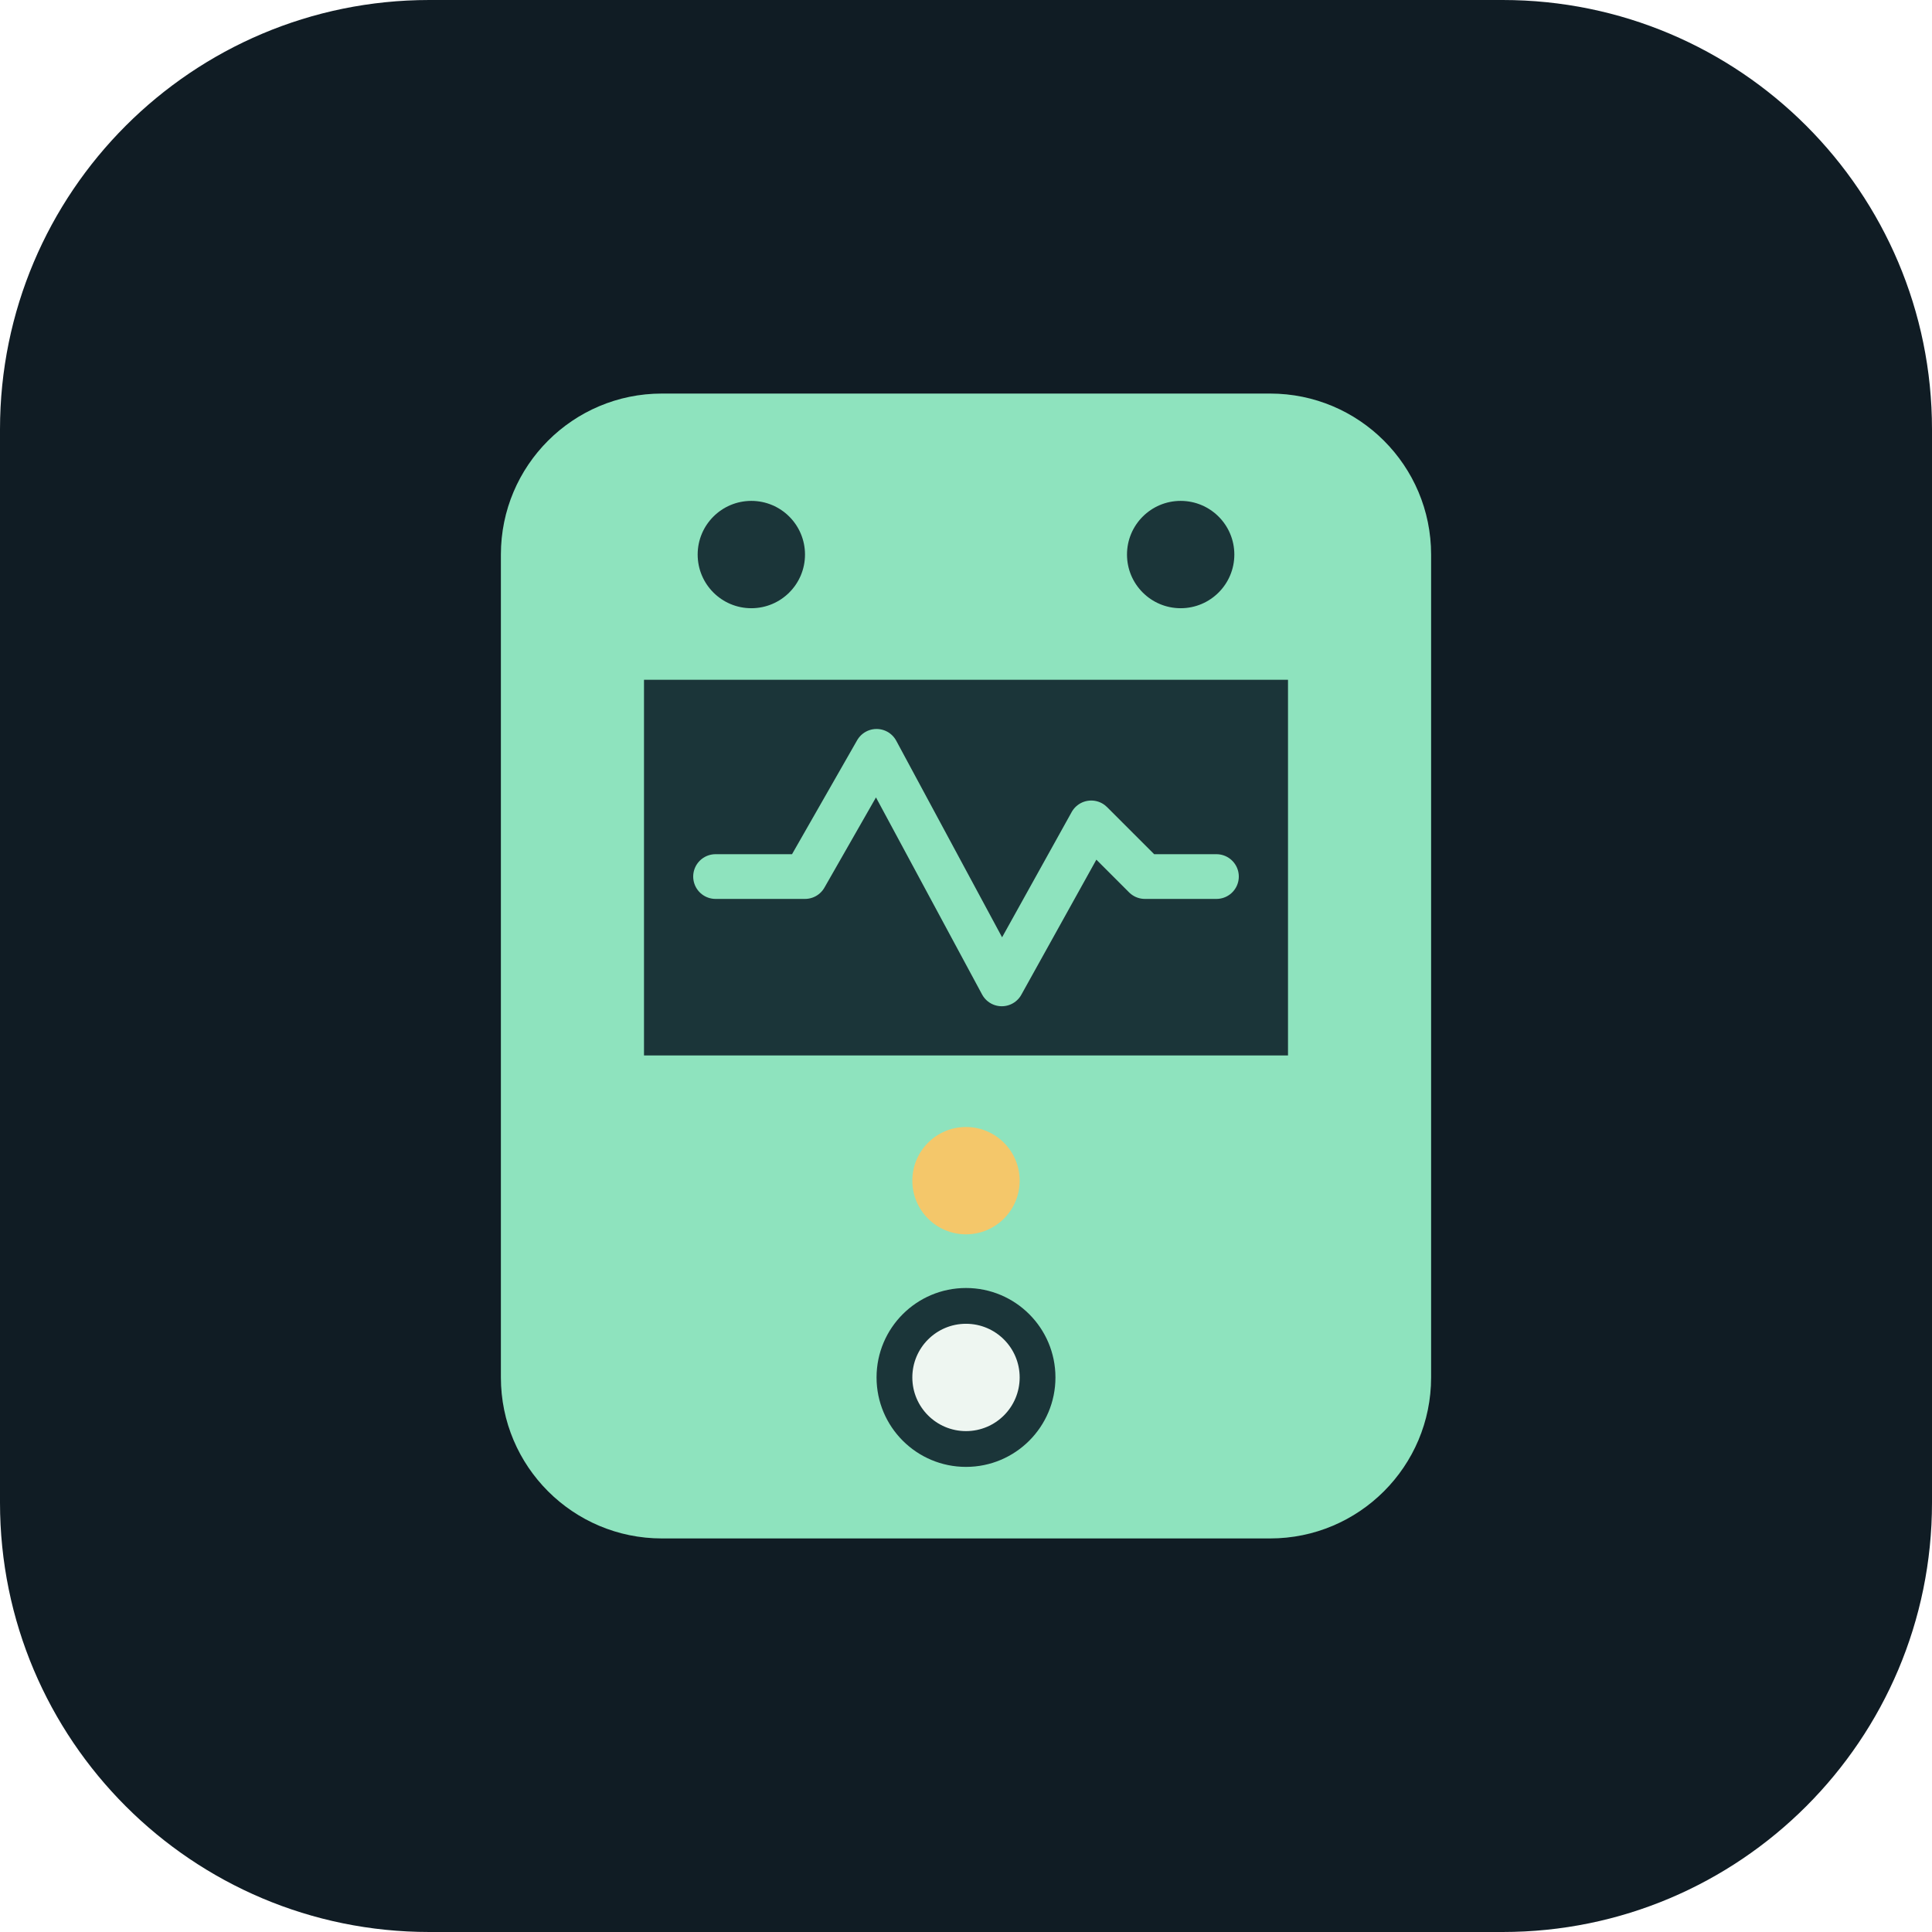
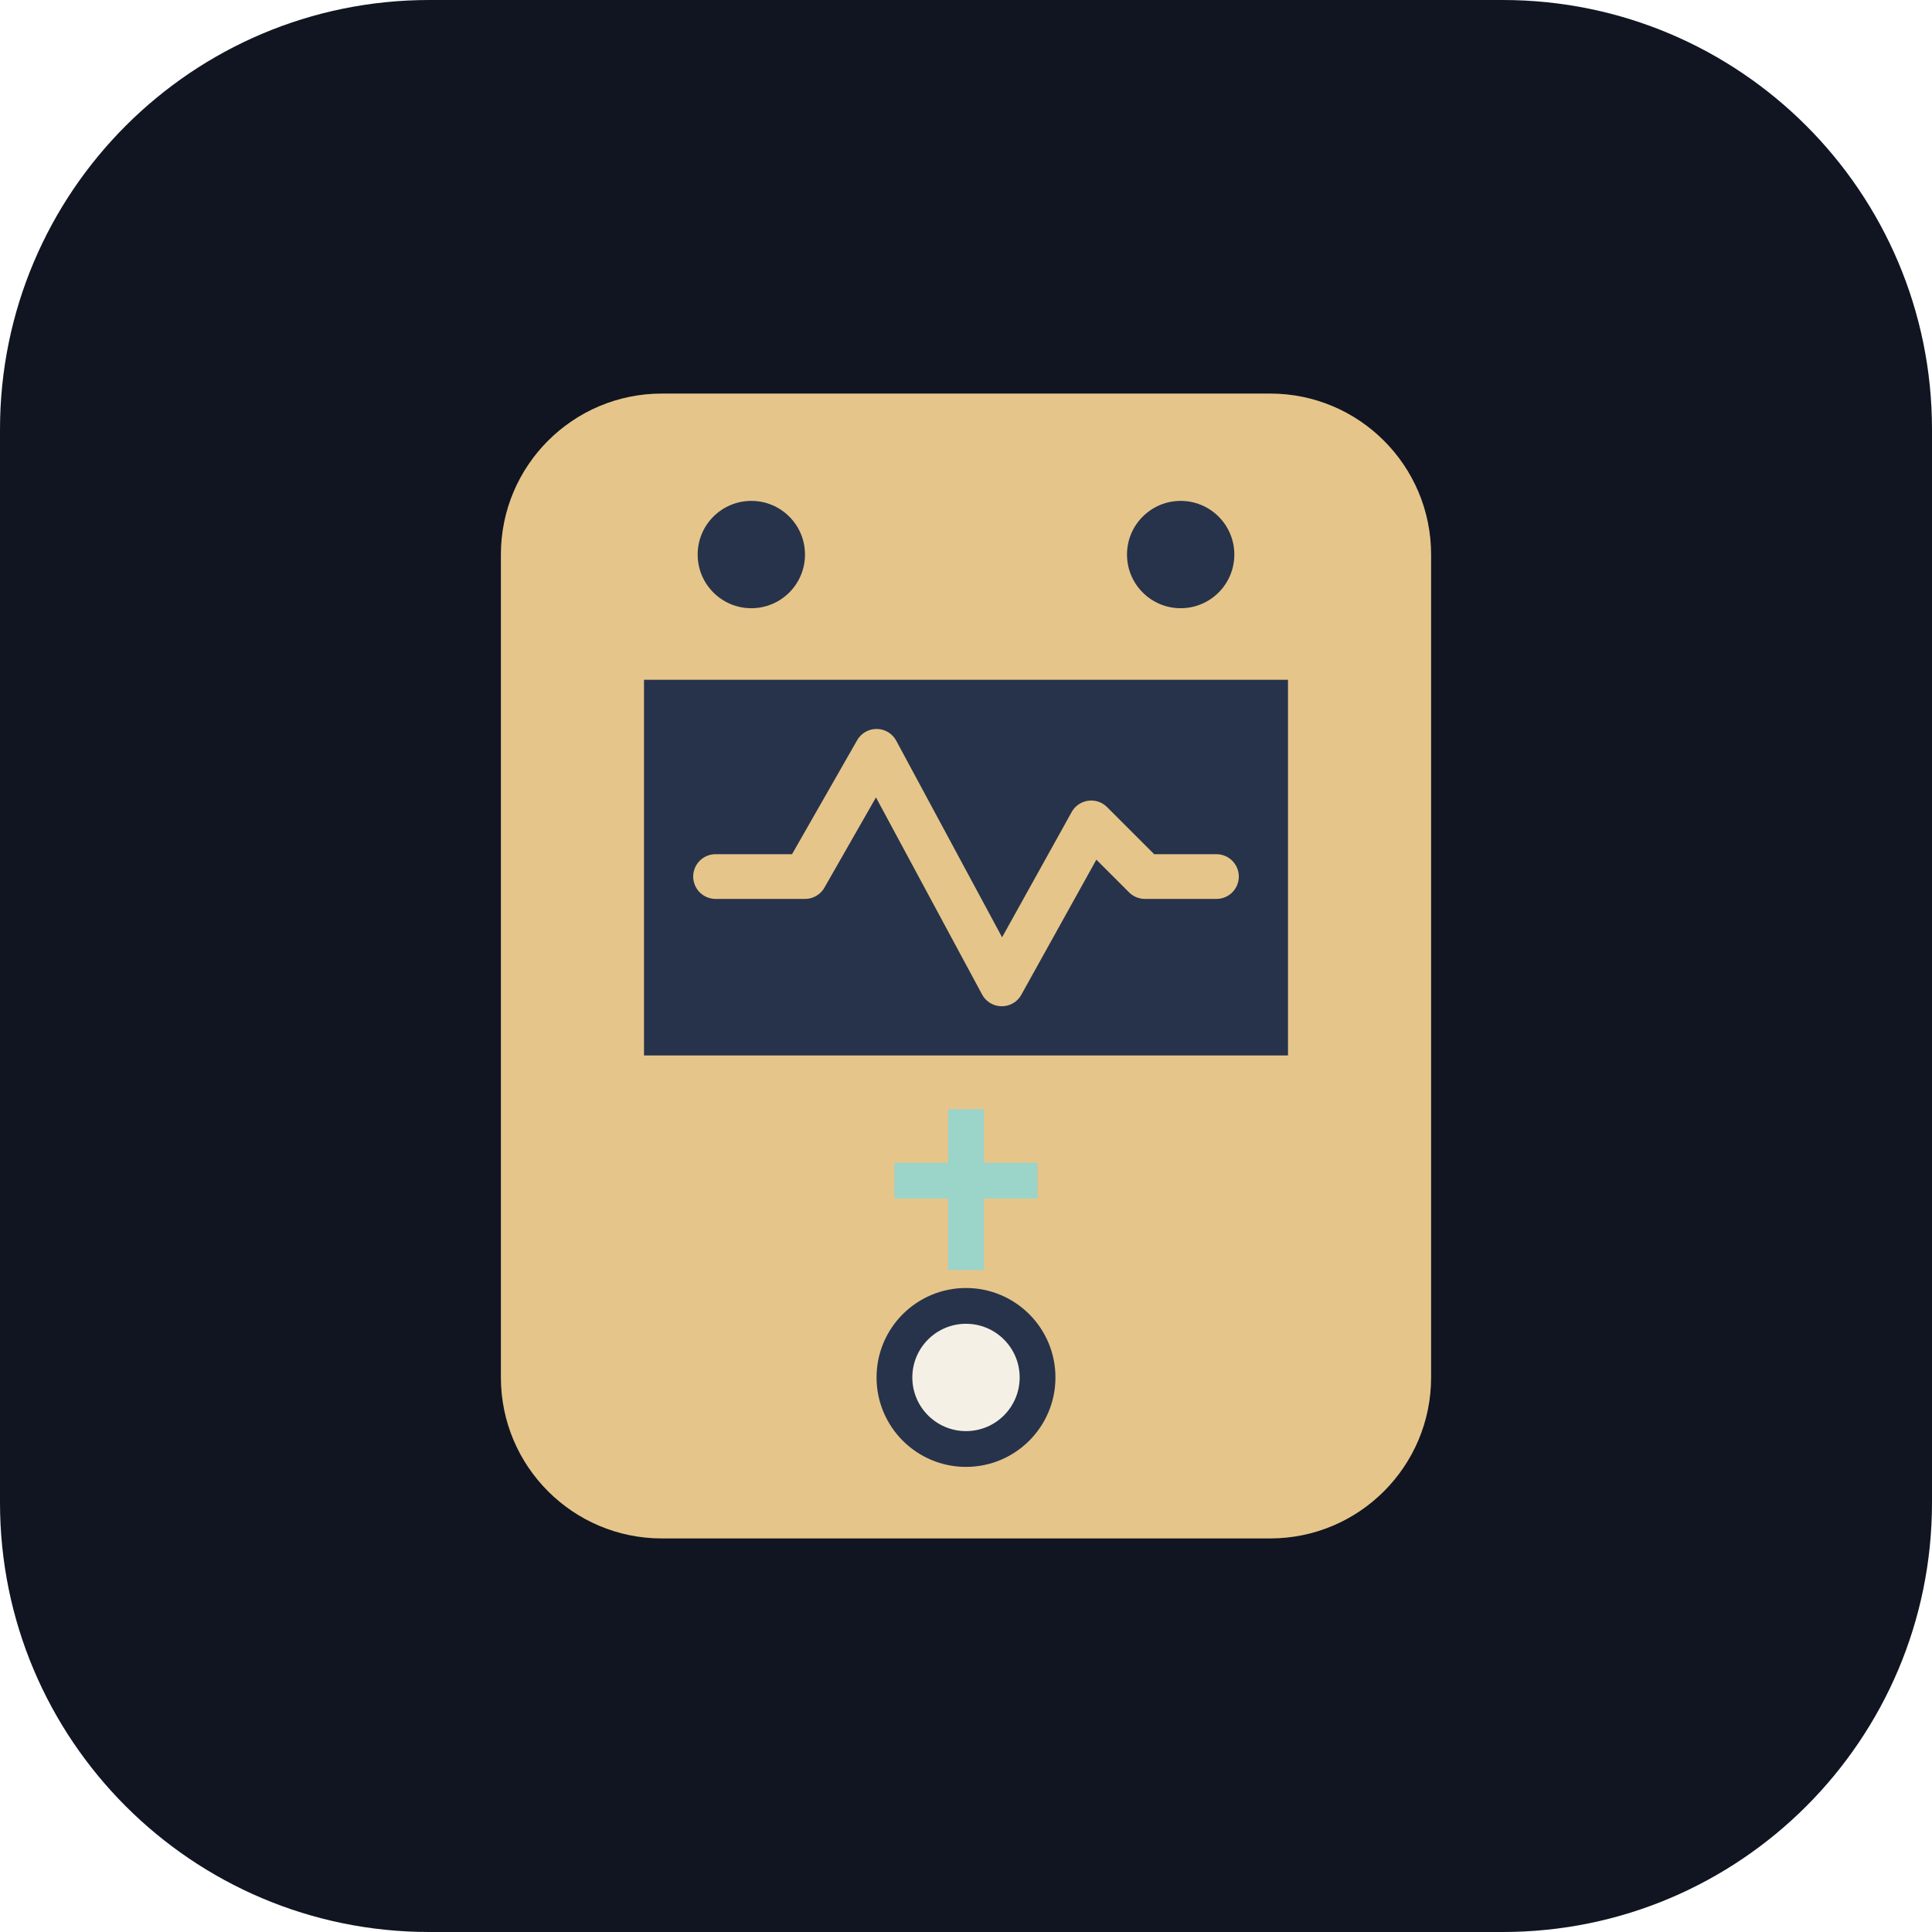
<svg xmlns="http://www.w3.org/2000/svg" viewBox="0 0 108 108" width="1080" height="1080">
-   <rect width="108" height="108" rx="24" fill="#101c24" />
-   <rect x="28" y="22" width="52" height="64" rx="9" fill="#8ee3be" />
-   <path d="M36 38h36v21H36z" fill="#1b3539" />
-   <path d="M40 49h5l4-7 7 13 5-9 3 3h4" fill="none" stroke="#8ee3be" stroke-width="2.5" stroke-linecap="round" stroke-linejoin="round" />
-   <g fill="#1b3539">
+   <rect width="108" height="108" rx="24" fill="#101521" />
+   <rect x="28" y="22" width="52" height="64" rx="9" fill="#e6c58b" />
+   <path d="M36 38h36v21H36z" fill="#27334a" />
+   <path d="M40 49h5l4-7 7 13 5-9 3 3h4" fill="none" stroke="#e6c58b" stroke-width="2.5" stroke-linecap="round" stroke-linejoin="round" />
+   <g fill="#27334a">
    <circle cx="42" cy="31" r="3" />
    <circle cx="66" cy="31" r="3" />
    <circle cx="54" cy="77" r="5" />
  </g>
-   <circle cx="54" cy="66" r="3" fill="#f4c76a" />
-   <circle cx="54" cy="77" r="3" fill="#eef6f1" />
+   <path d="M53 62h2v3h3v2h-3v4h-2v-4h-3v-2h3z" fill="#9bd4c8" />
+   <circle cx="54" cy="77" r="3" fill="#f5f0e6" />
</svg>
